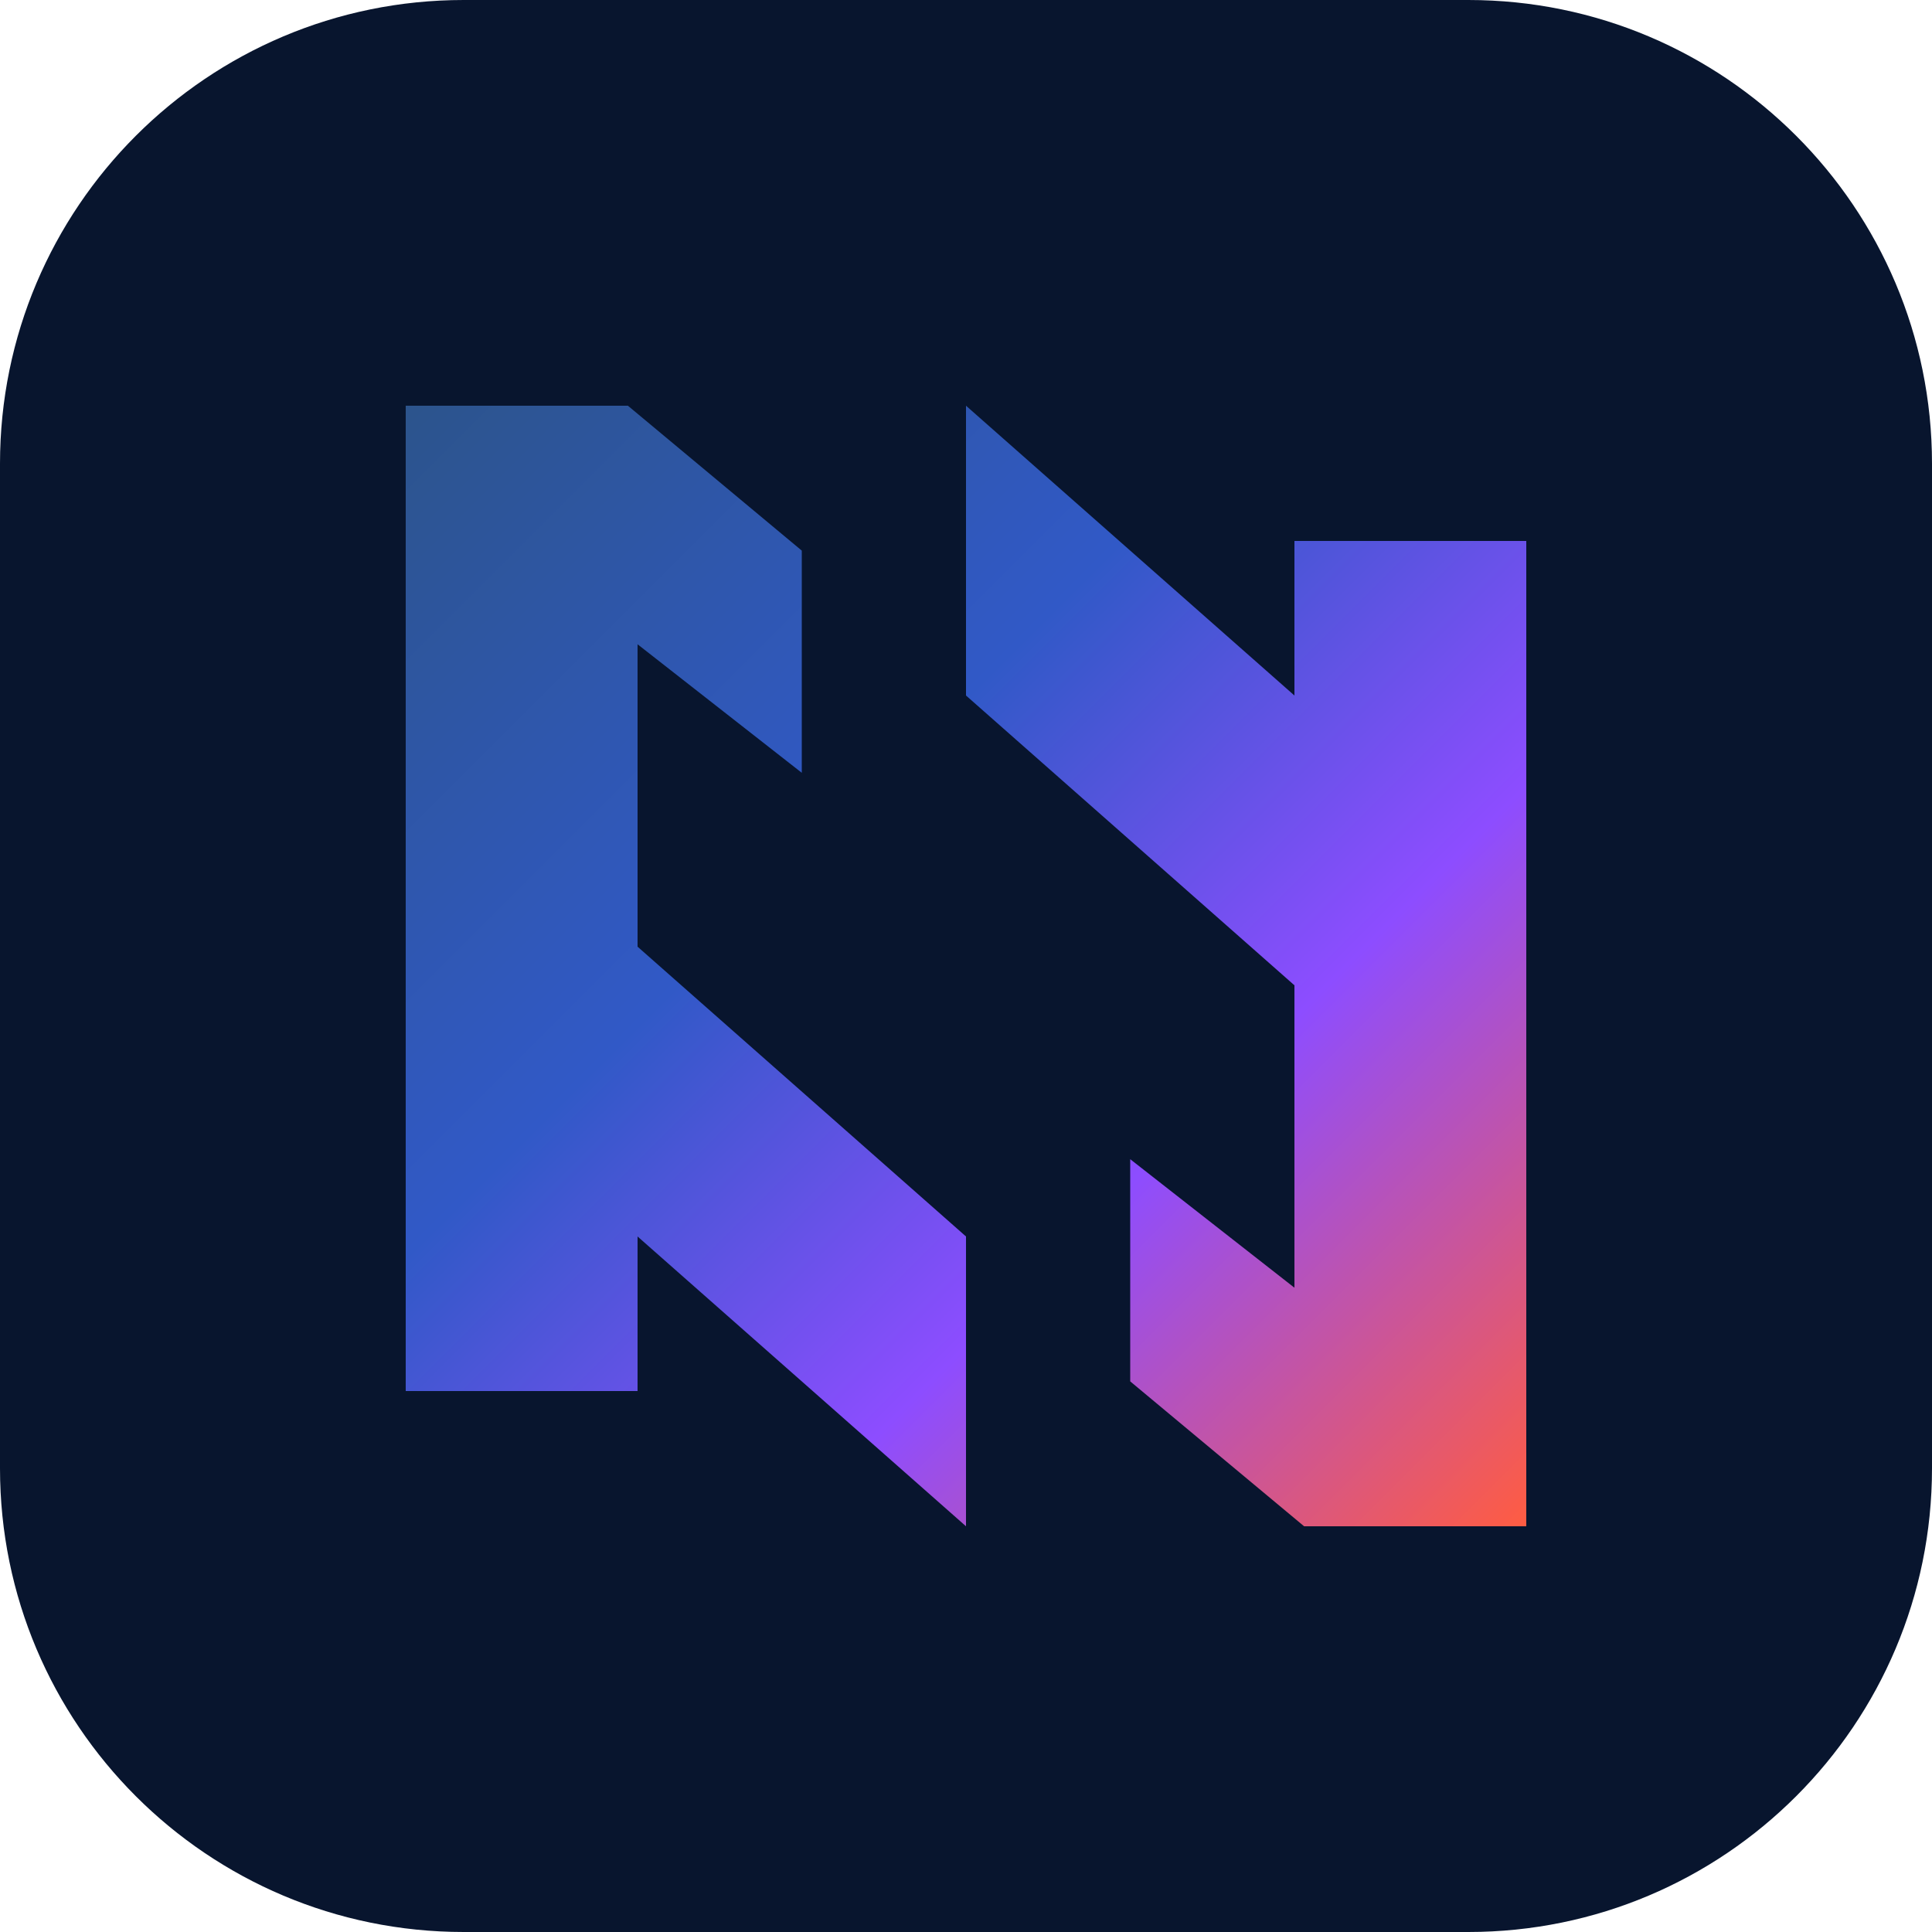
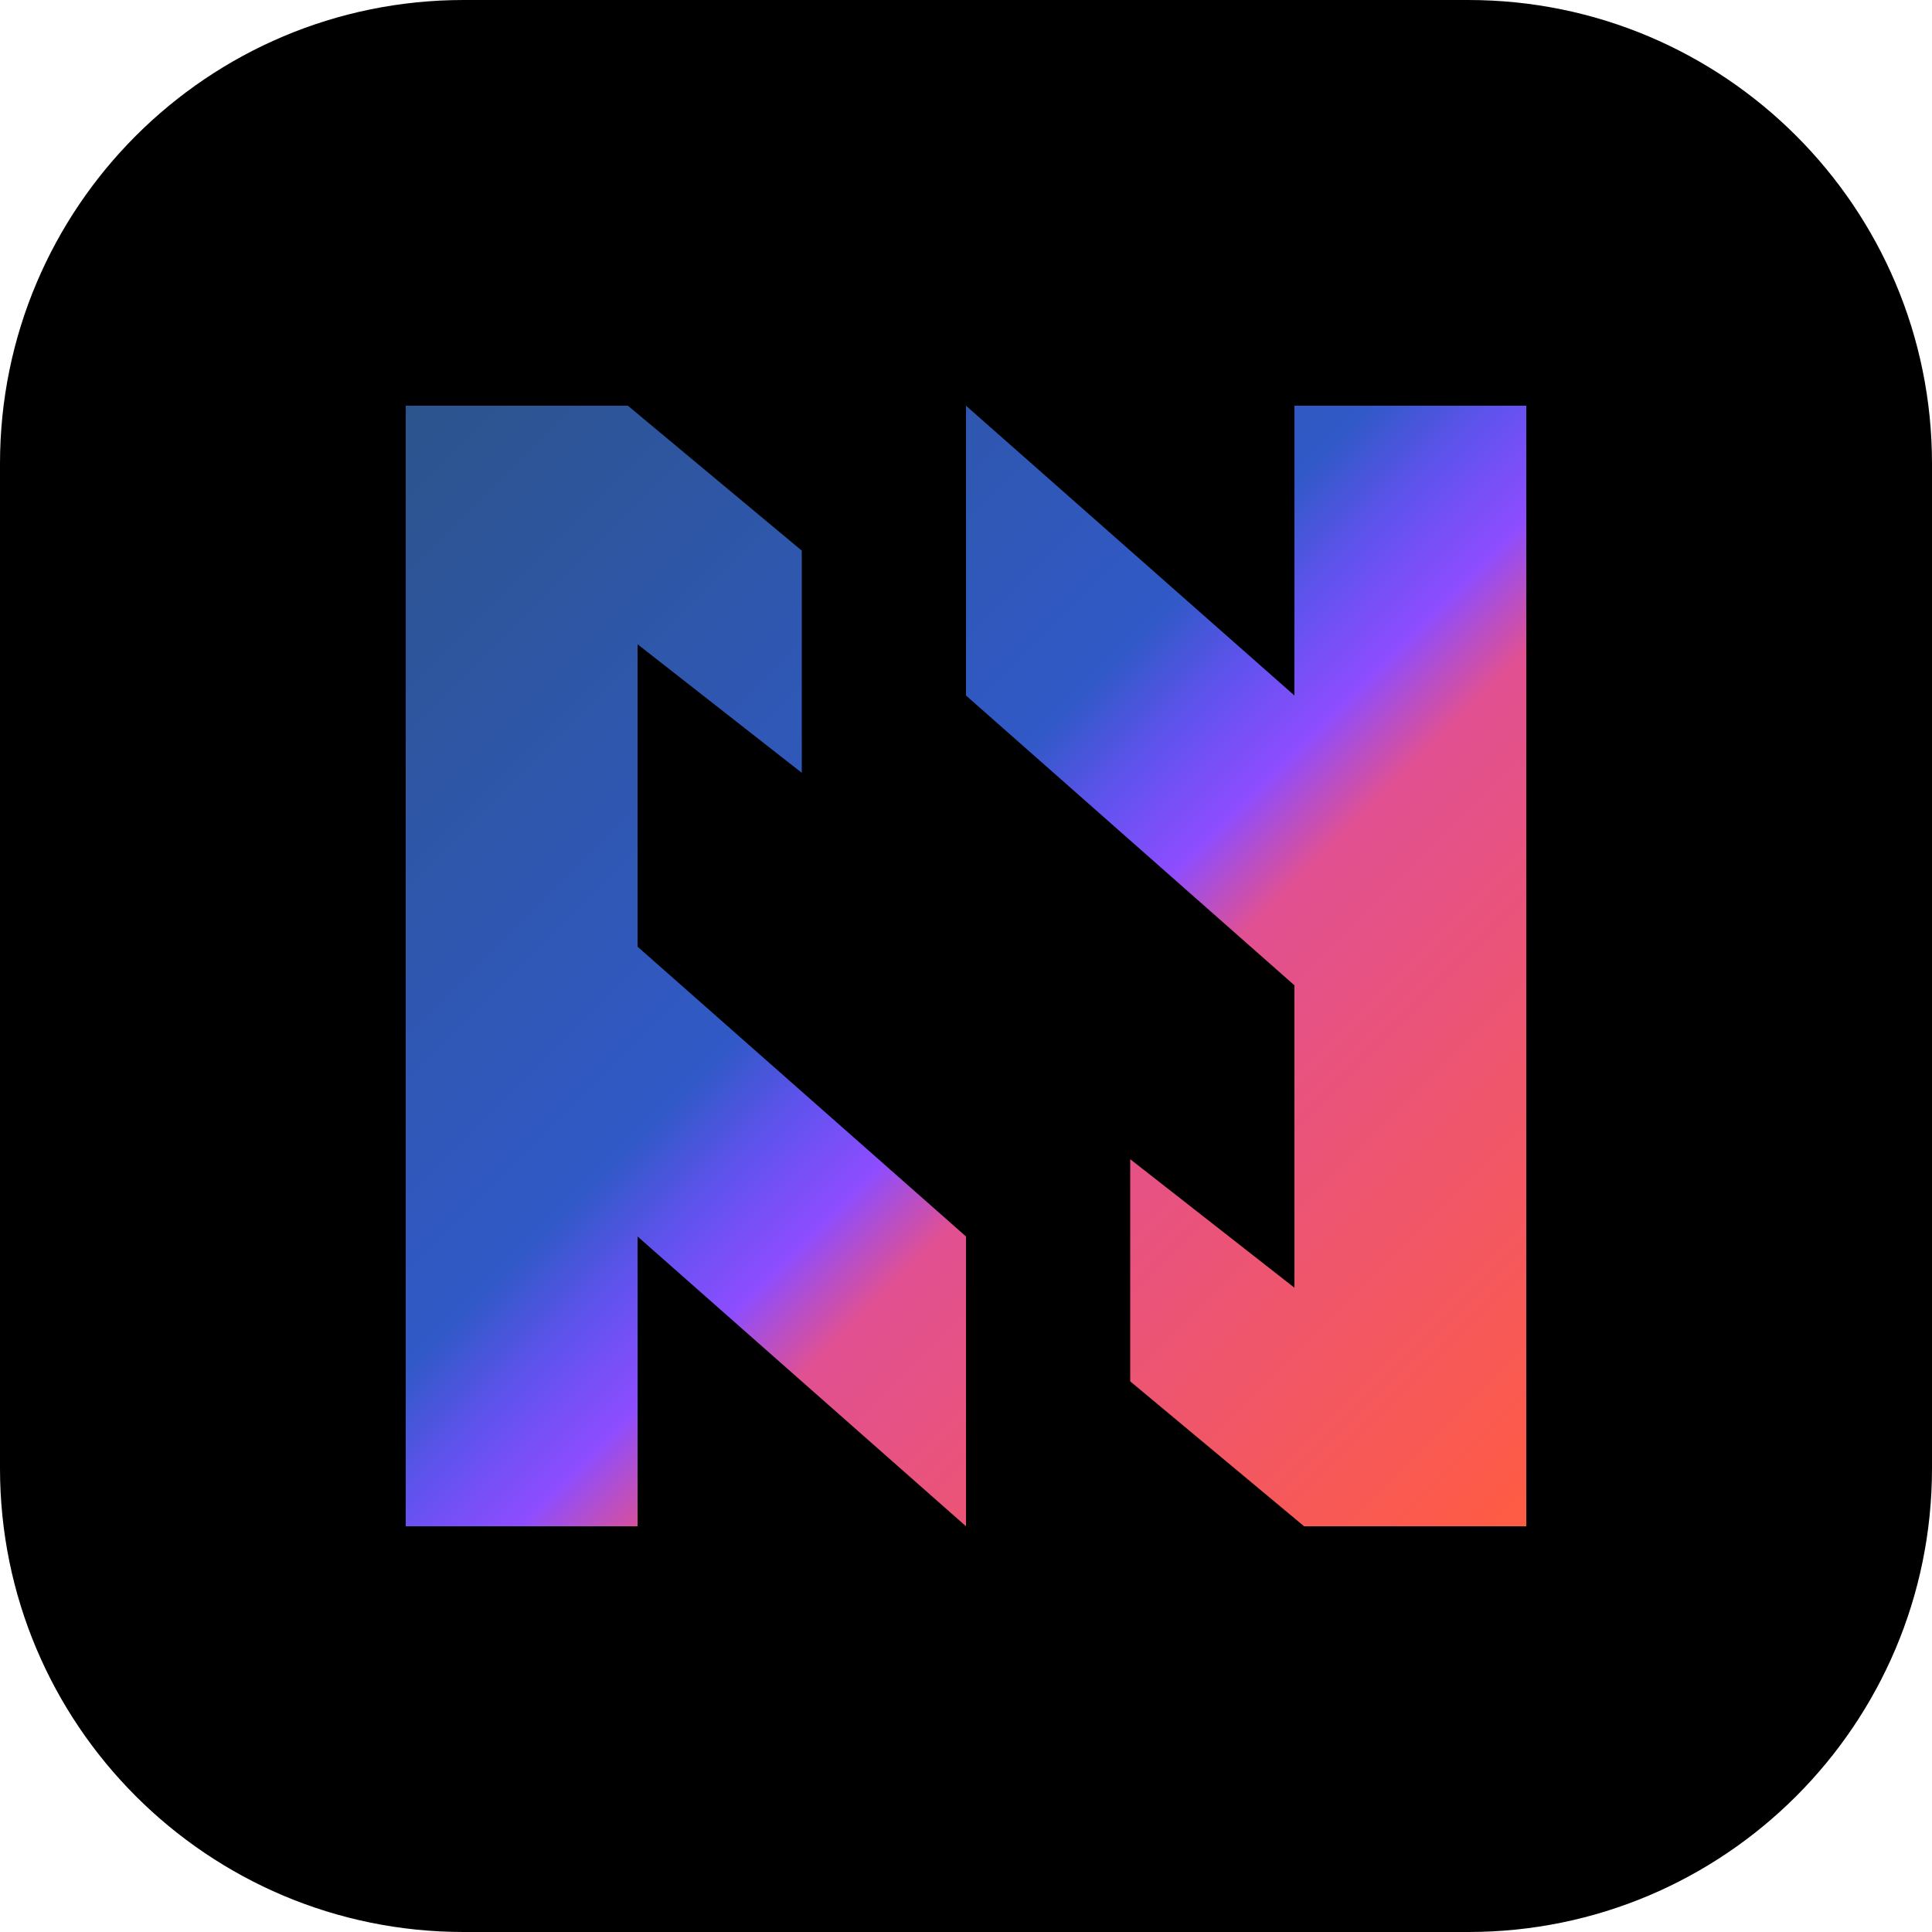
- <svg xmlns="http://www.w3.org/2000/svg" width="192" height="192" viewBox="0 0 200 200" role="img" aria-labelledby="anna-relay-title" data-master="restrained-relay-equal-heights">
+ <svg xmlns="http://www.w3.org/2000/svg" width="512" height="512" viewBox="0 0 200 200" role="img" aria-labelledby="title" data-master="relay-master-04">
  <defs>
-     <linearGradient id="anna-relay-gradient" x1="42" y1="42" x2="158" y2="158" gradientUnits="userSpaceOnUse">
+     <linearGradient id="relay-gradient" x1="42" y1="42" x2="158" y2="158" gradientUnits="userSpaceOnUse">
      <stop offset="0" stop-color="#2C548C" />
-       <stop offset="0.38" stop-color="#3159C7" />
-       <stop offset="0.67" stop-color="#8D4DFF" />
+       <stop offset="0.43" stop-color="#3159C7" />
+       <stop offset="0.49" stop-color="#6252EF" />
+       <stop offset="0.55" stop-color="#8D4DFF" />
+       <stop offset="0.61" stop-color="#E15091" />
      <stop offset="1" stop-color="#FF5C42" />
    </linearGradient>
  </defs>
-   <rect width="200" height="200" rx="48" fill="#08152E" />
-   <g fill="url(#anna-relay-gradient)">
-     <path d="M42 144V62H66V98L100 128V158L66 128V144H42Z" />
-     <path d="M158 56V138H134V102L100 72V42L134 72V56H158Z" />
-     <path d="M42 42H65L83 57V80L60 62H42V42Z" />
-     <path d="M158 158H135L117 143V120L140 138H158V158Z" />
-   </g>
+   <rect width="200" height="200" rx="48" fill="#000000" />
+   <path fill="url(#relay-gradient)" d="M42 158V62H66V98L100 128V158L66 128V158H42ZM158 42V138H134V102L100 72V42L134 72V42H158ZM42 42H65L83 57V80L60 62H42V42ZM158 158H135L117 143V120L140 138H158V158Z" />
</svg>
